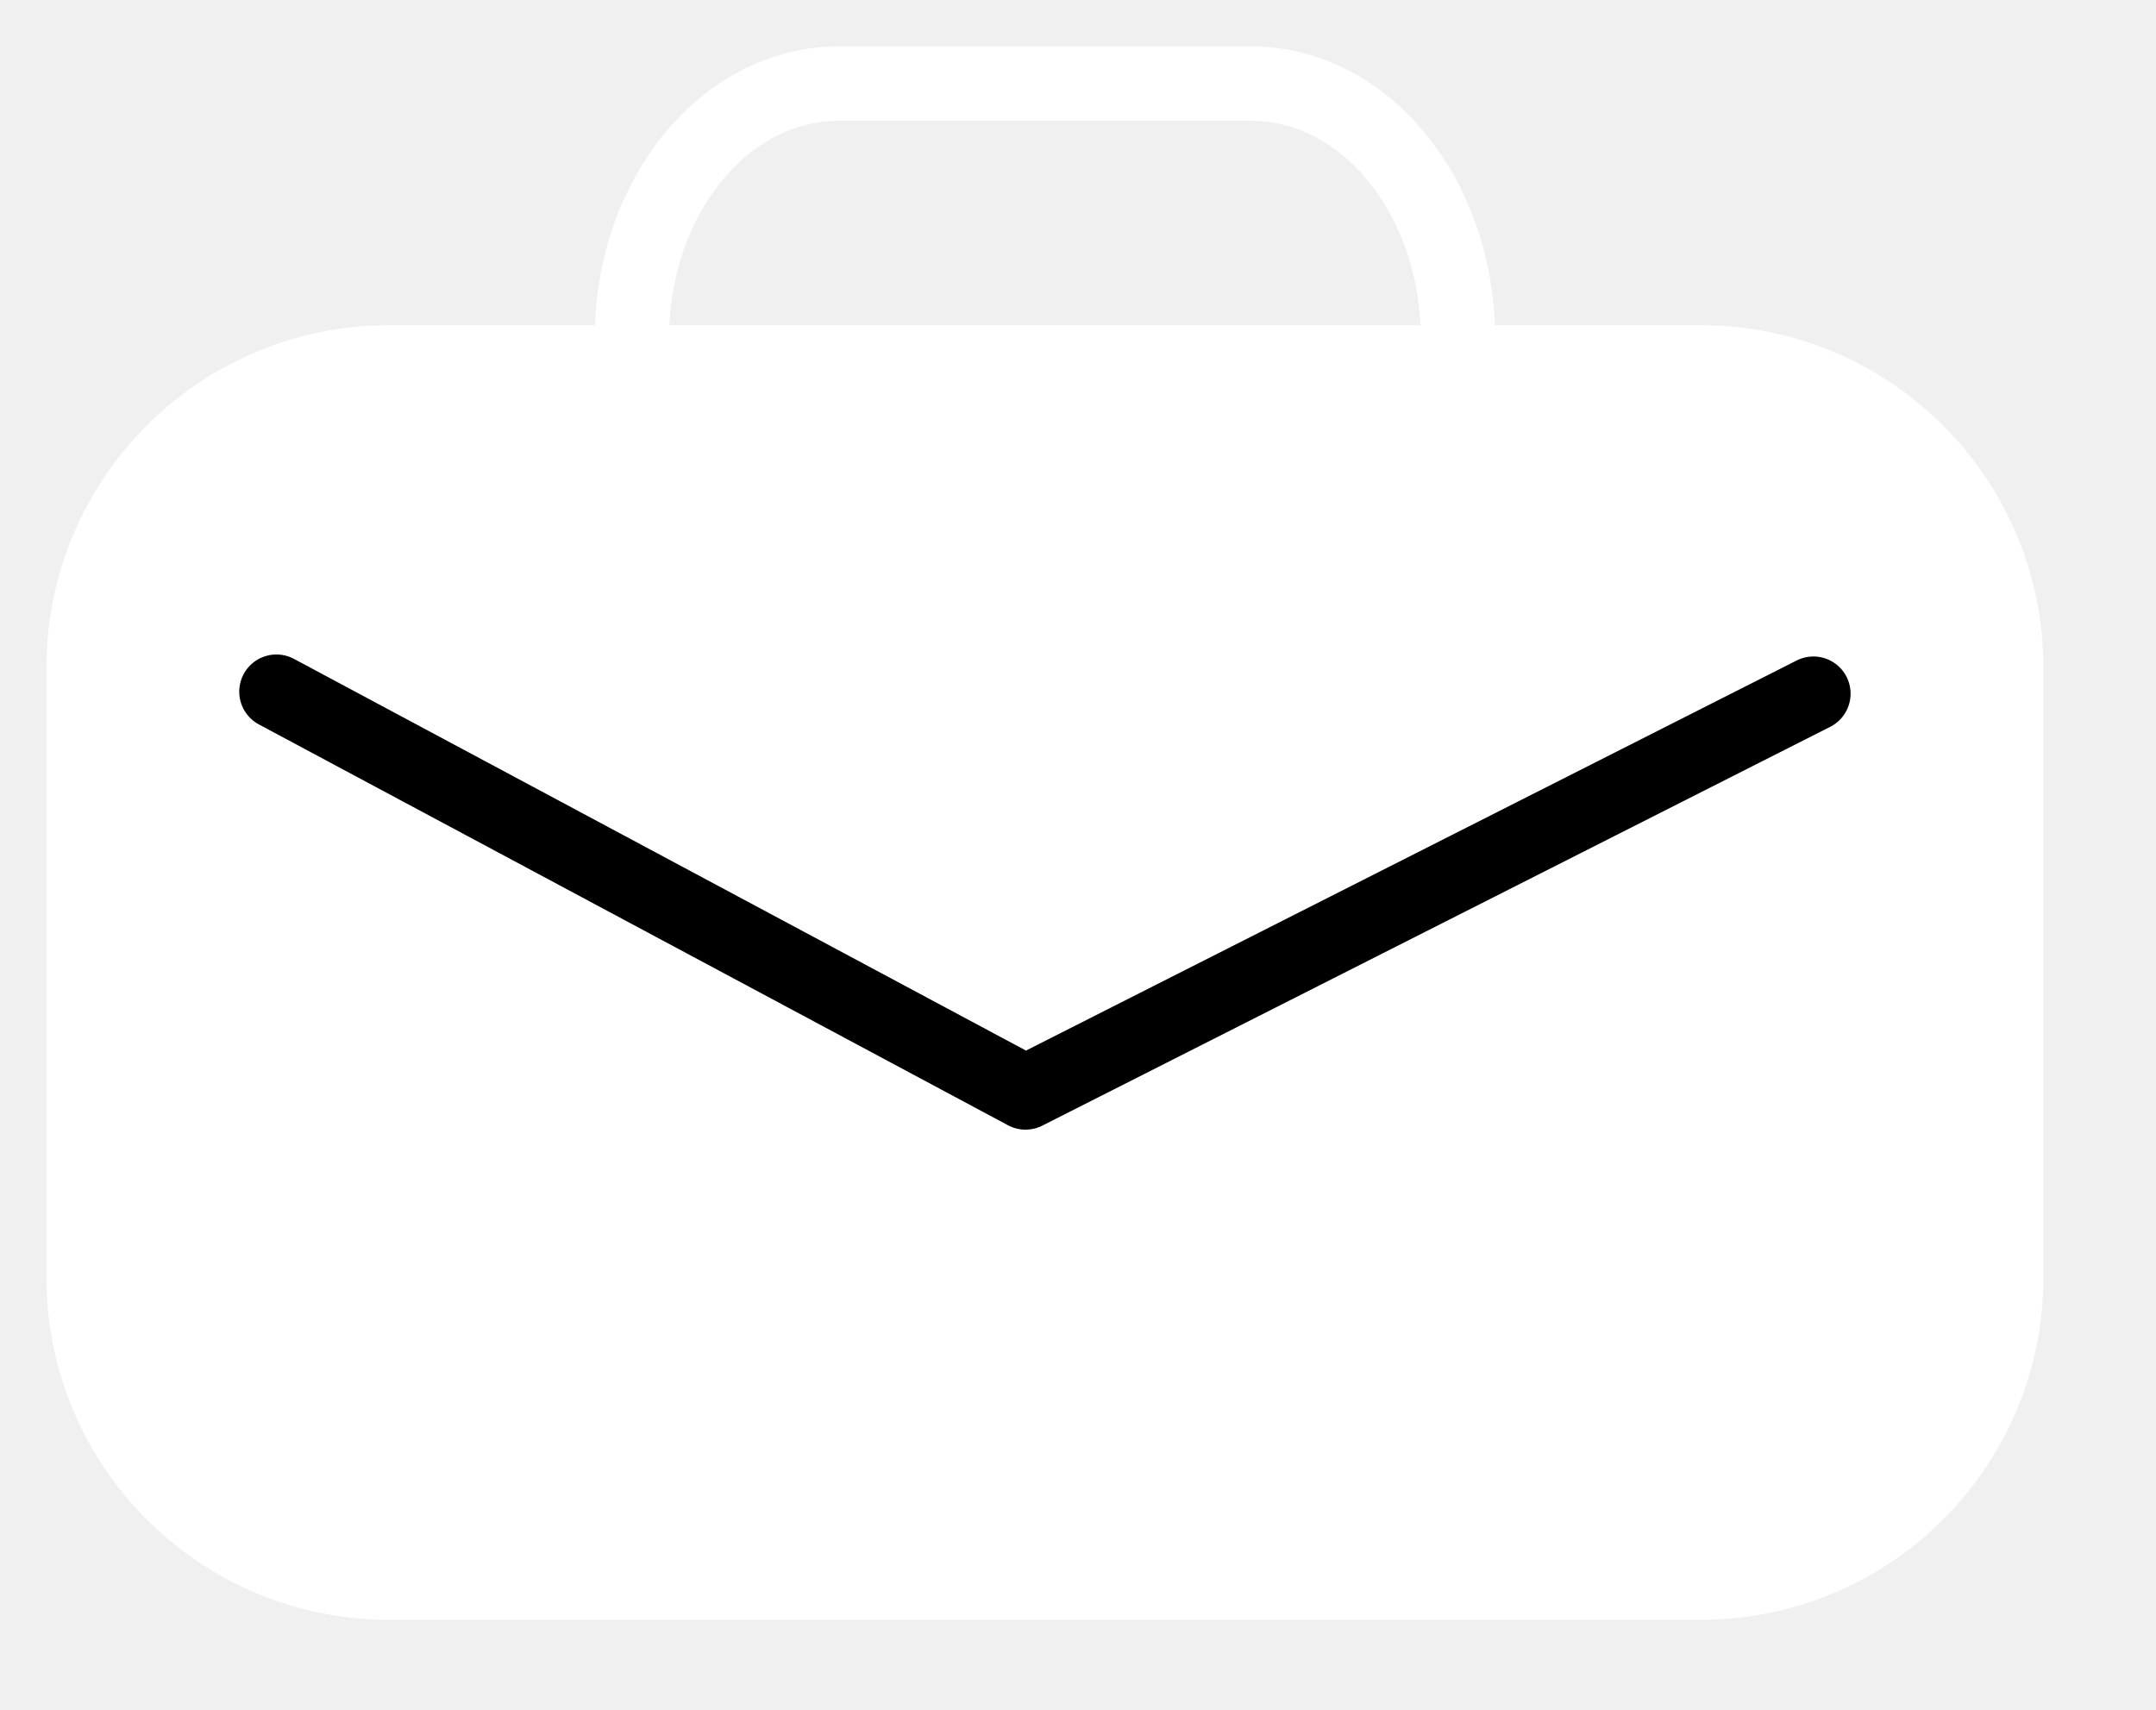
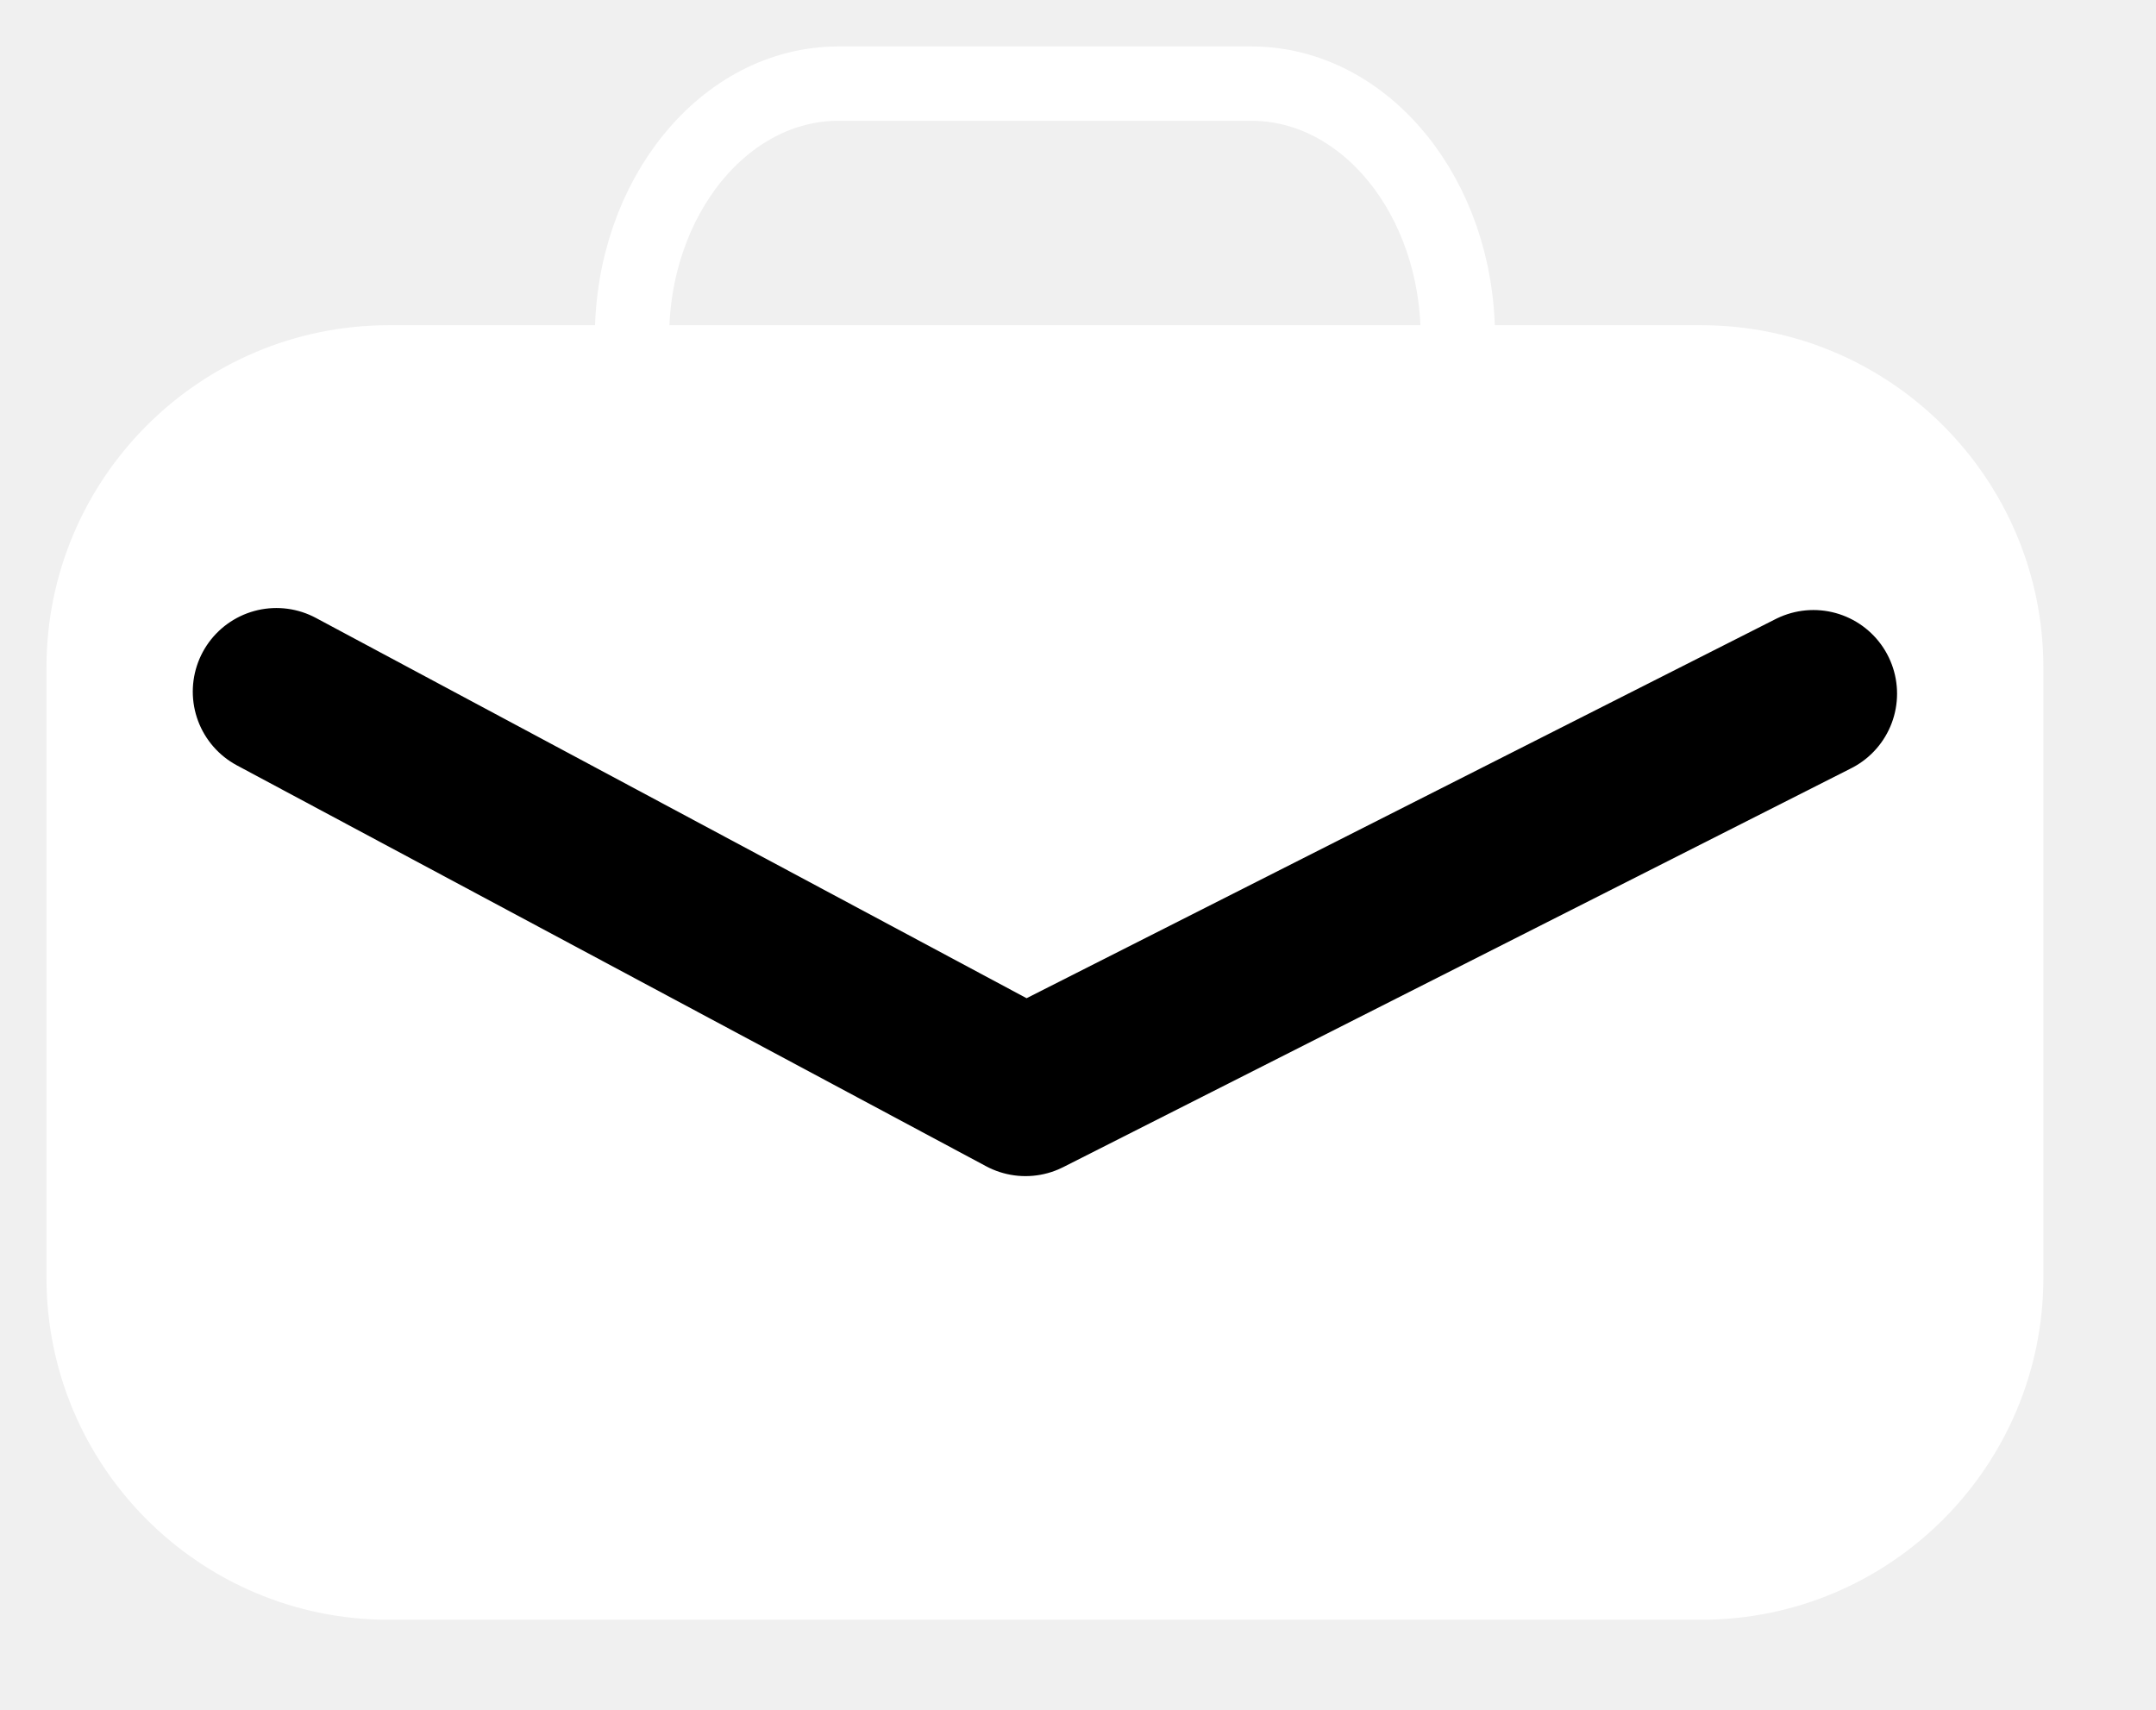
<svg xmlns="http://www.w3.org/2000/svg" viewBox="0 0 29 23" fill-rule="evenodd" clip-rule="evenodd" stroke-linecap="round" stroke-linejoin="round" stroke-miterlimit="1.5">
  <path d="M26.985,8.979c0,-2.265 -1.838,-4.104 -4.103,-4.104l-17.653,0c-2.265,0 -4.104,1.839 -4.104,4.104l0,8.207c0,2.265 1.839,4.103 4.104,4.103l17.653,0c2.265,0 4.103,-1.838 4.103,-4.103l0,-8.207Z" fill="#fff" stroke="#fff" />
  <path d="M19.609,4.537c0,-1.883 -1.244,-3.412 -2.777,-3.412l-5.554,0c-1.532,0 -2.777,1.529 -2.777,3.412" fill="none" stroke="#fff" />
-   <path d="M24.392,9.331l-10.598,5.365l-10.076,-5.392" fill="none" stroke="#000" />
+   <path d="M24.392,9.331l-10.598,5.365l-10.076,-5.392" fill="none" stroke="#000" stroke-width="2.25px" />
</svg>
